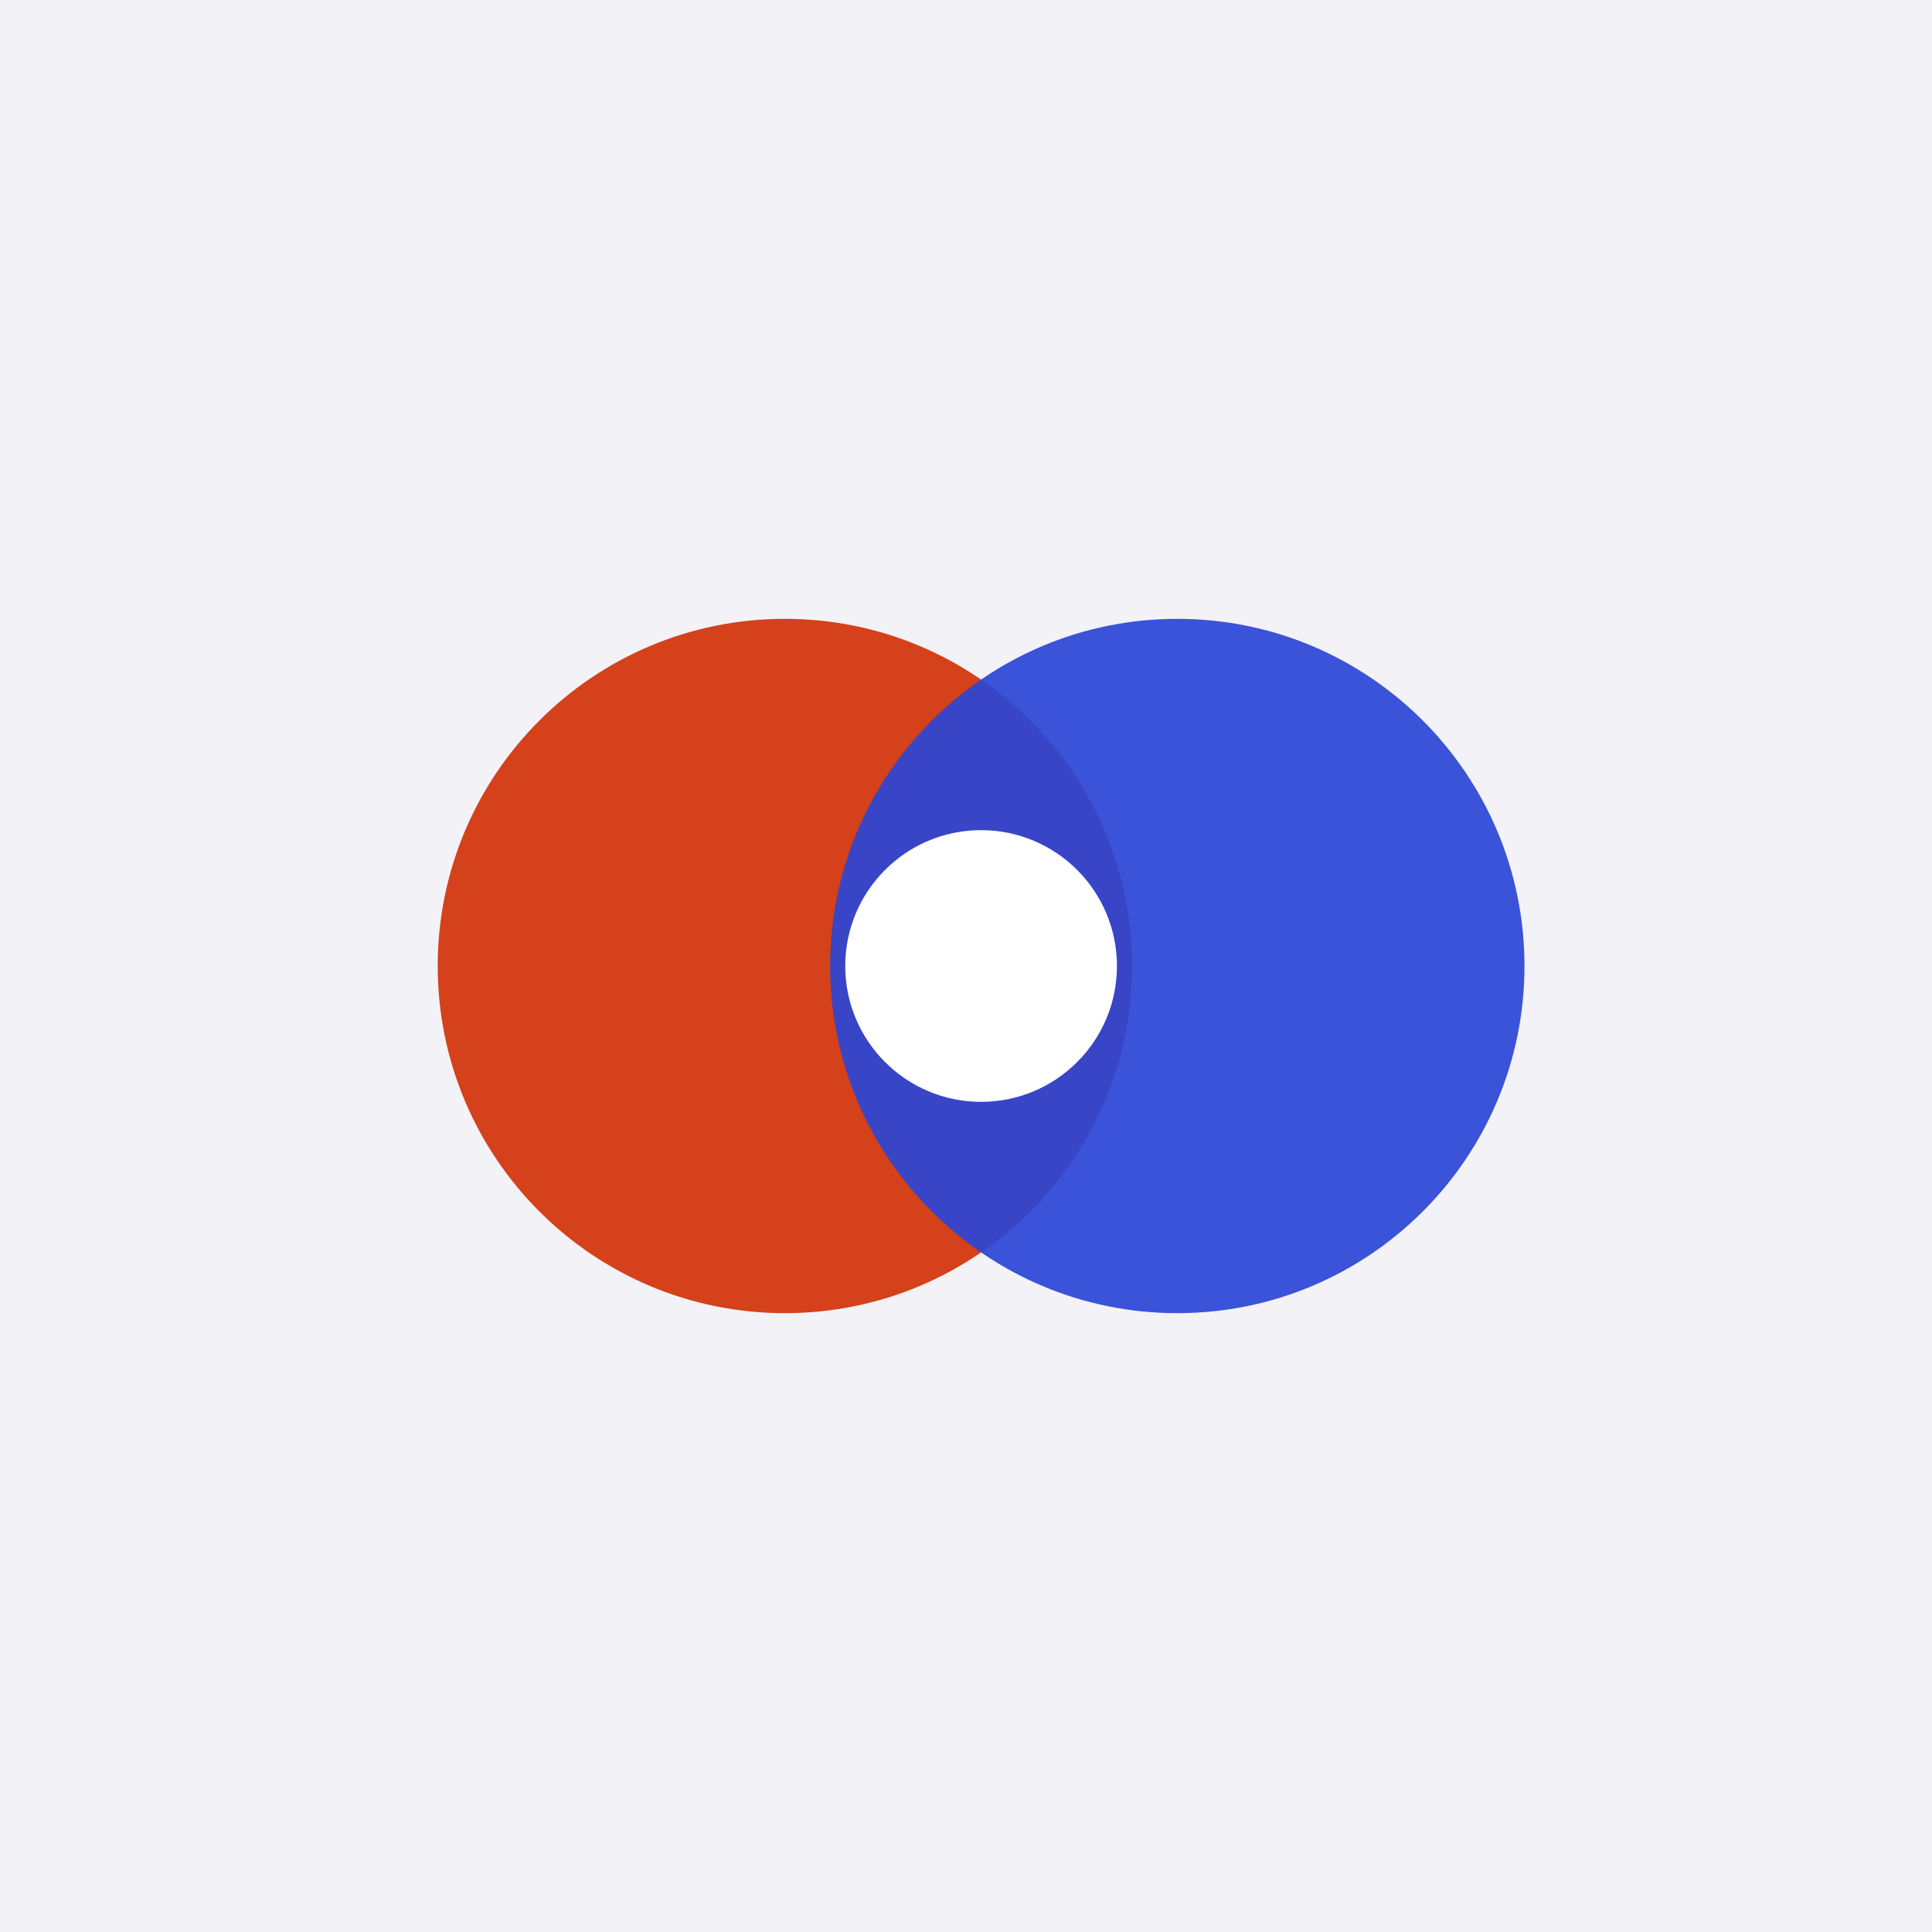
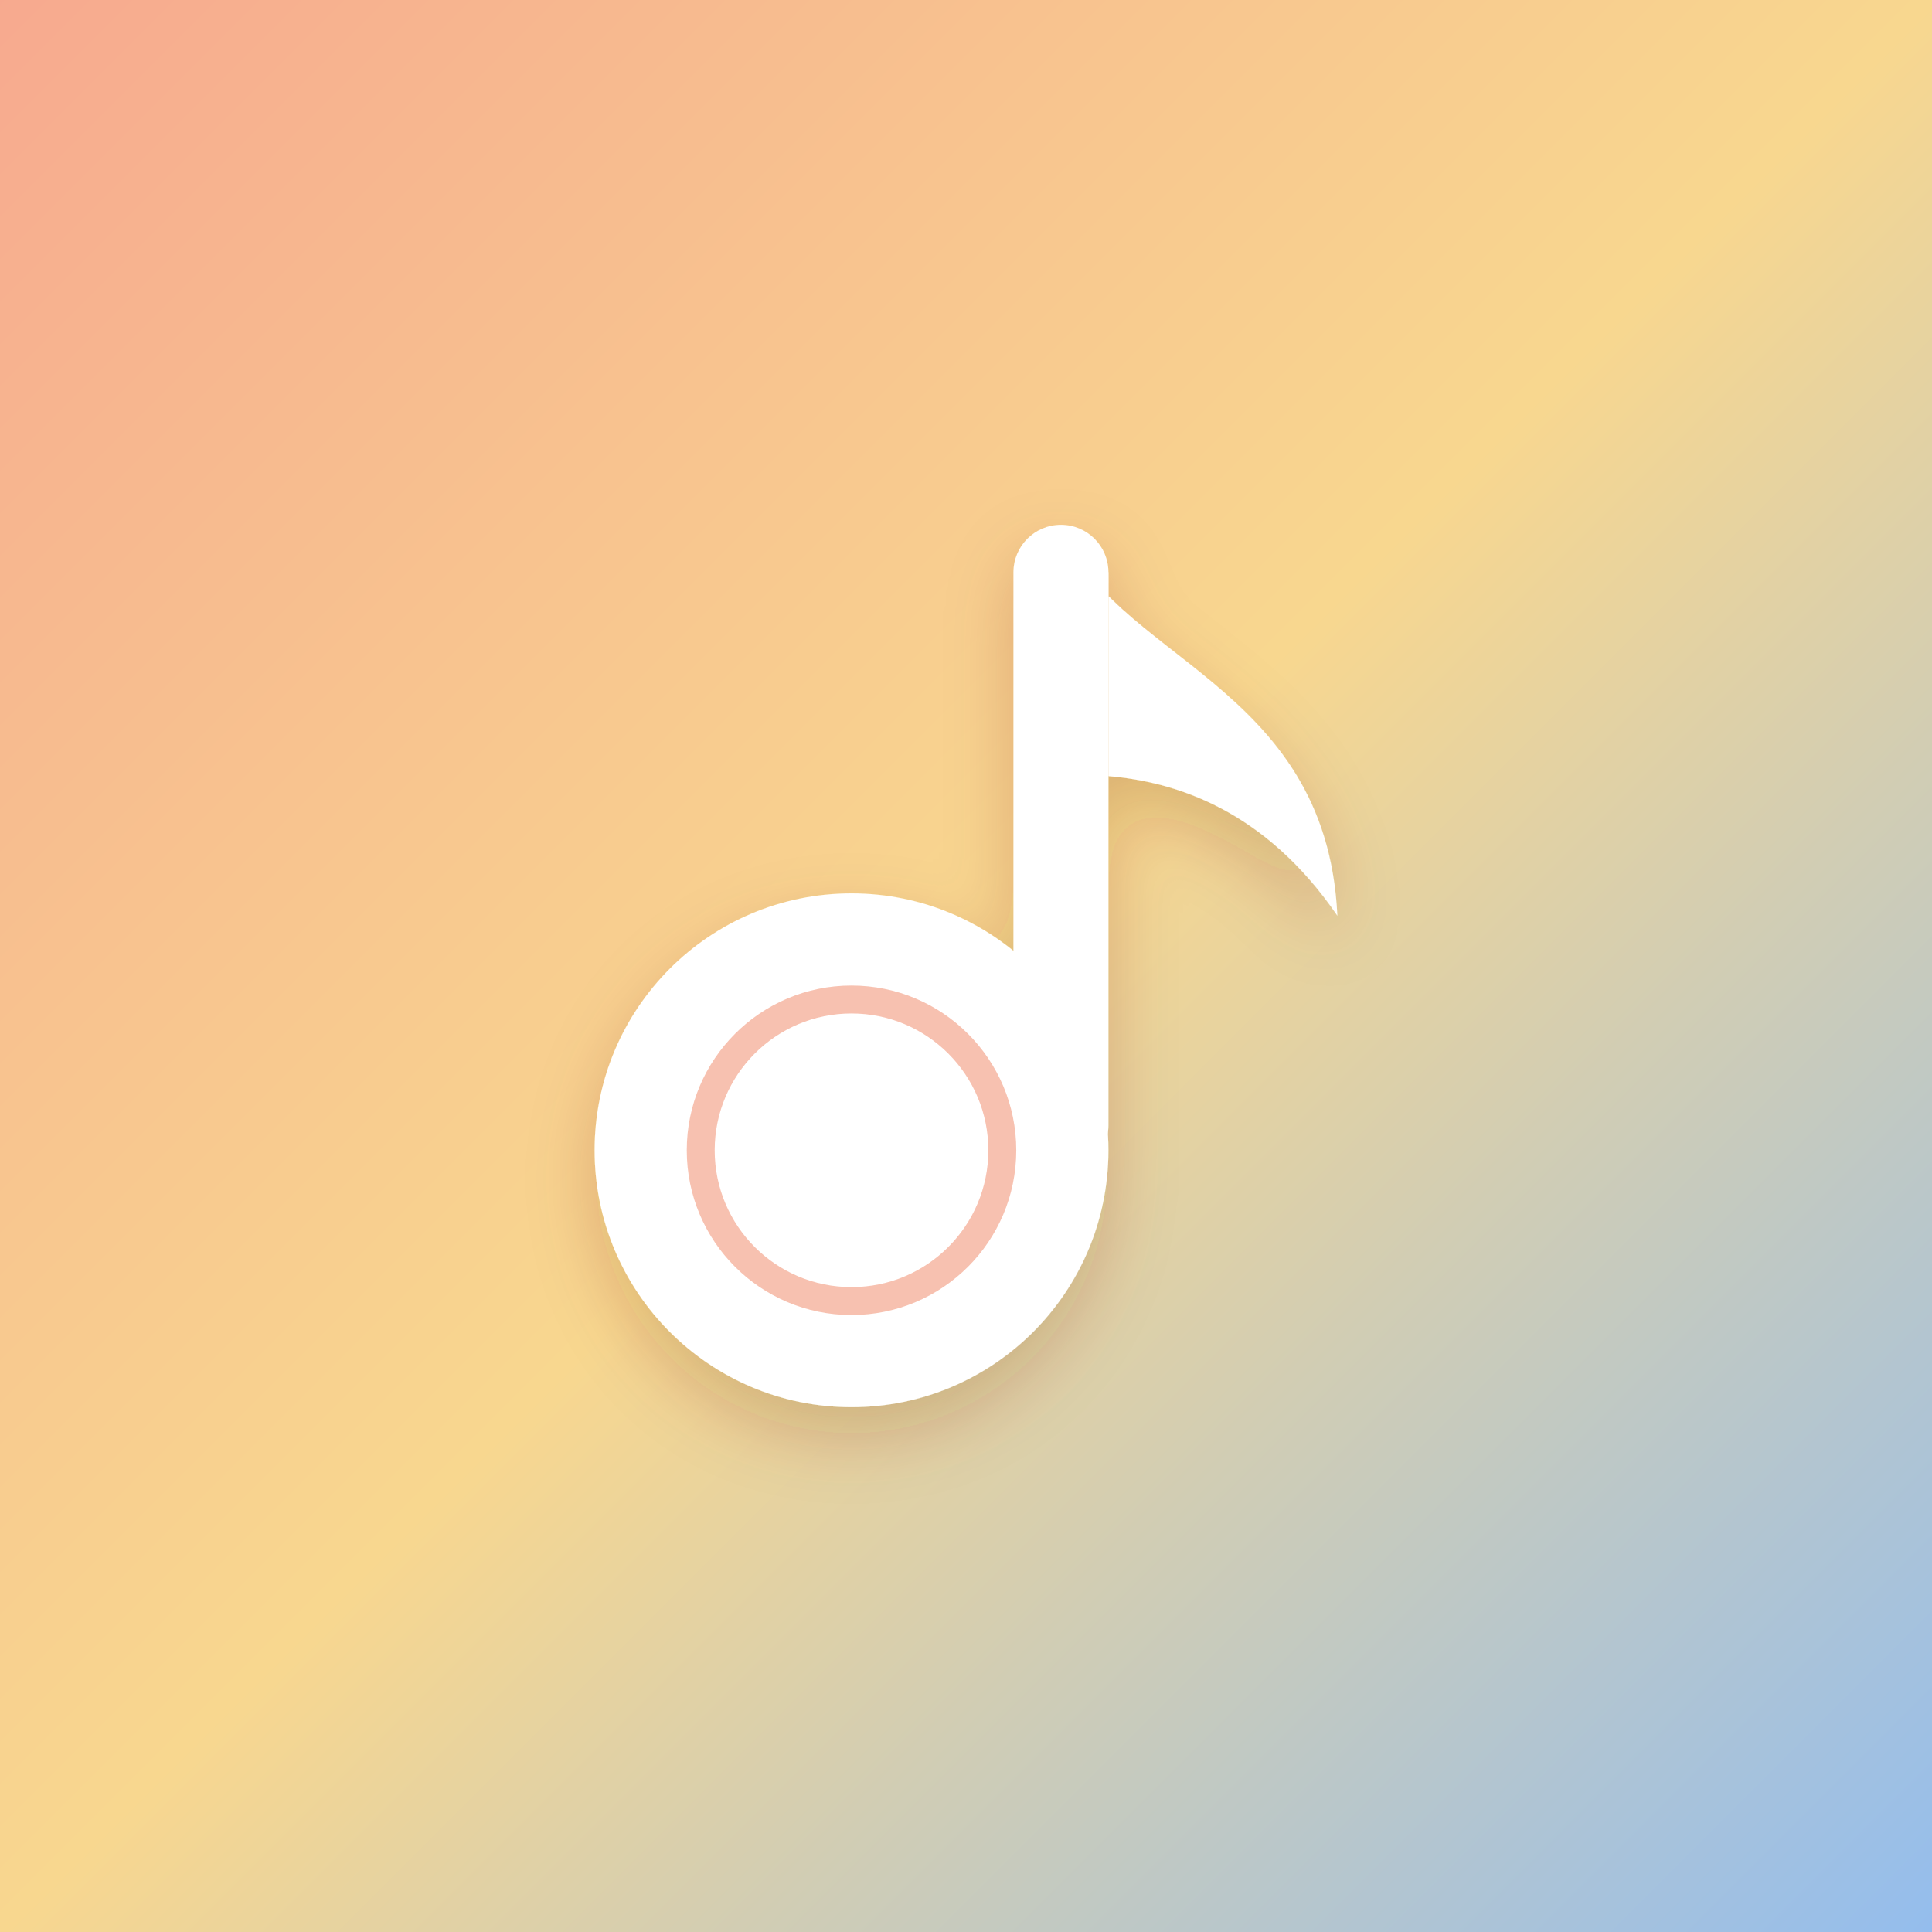
<svg xmlns="http://www.w3.org/2000/svg" viewBox="0 0 512 512" width="512" height="512">
-   <rect width="512" height="512" fill="#F2F2F7" />
-   <circle cx="208" cy="256" r="92" fill="#D4411A" />
-   <circle cx="312" cy="256" r="92" fill="#2B46D6" fill-opacity="0.92" />
-   <circle cx="260" cy="256" r="36" fill="#FFFFFF" />
+   <defs>
+     <linearGradient id="bg" x1="0" y1="0" x2="1" y2="1">
+       <stop offset="0" stop-color="#F7A98F" />
+       <stop offset=".5" stop-color="#F8D78F" />
+       <stop offset="1" stop-color="#93BDEE" />
+     </linearGradient>
+     <filter id="sh" x="-20%" y="-20%" width="140%" height="140%">
+       <feDropShadow dx="0" dy="10" stdDeviation="12" flood-color="#6E2A12" flood-opacity=".2" />
+     </filter>
+   </defs>
+   <rect width="512" height="512" fill="url(#bg)" />
+   <g transform="translate(256 256) scale(.74) translate(-255 -270)">
+     <g filter="url(#sh)" fill="#FFFFFF">
+       <circle cx="214" cy="336" r="92" />
+       <rect x="272" y="112" width="34" height="232" rx="17" />
+       <path d="M289 112 C306 160 384 168 388 252 C362 214 330 204 306 202 L306 129 Z" />
+     </g>
+     <circle cx="214" cy="336" r="54" fill="none" stroke="#F4A78F" stroke-opacity=".7" stroke-width="10" />
+   </g>
</svg>
